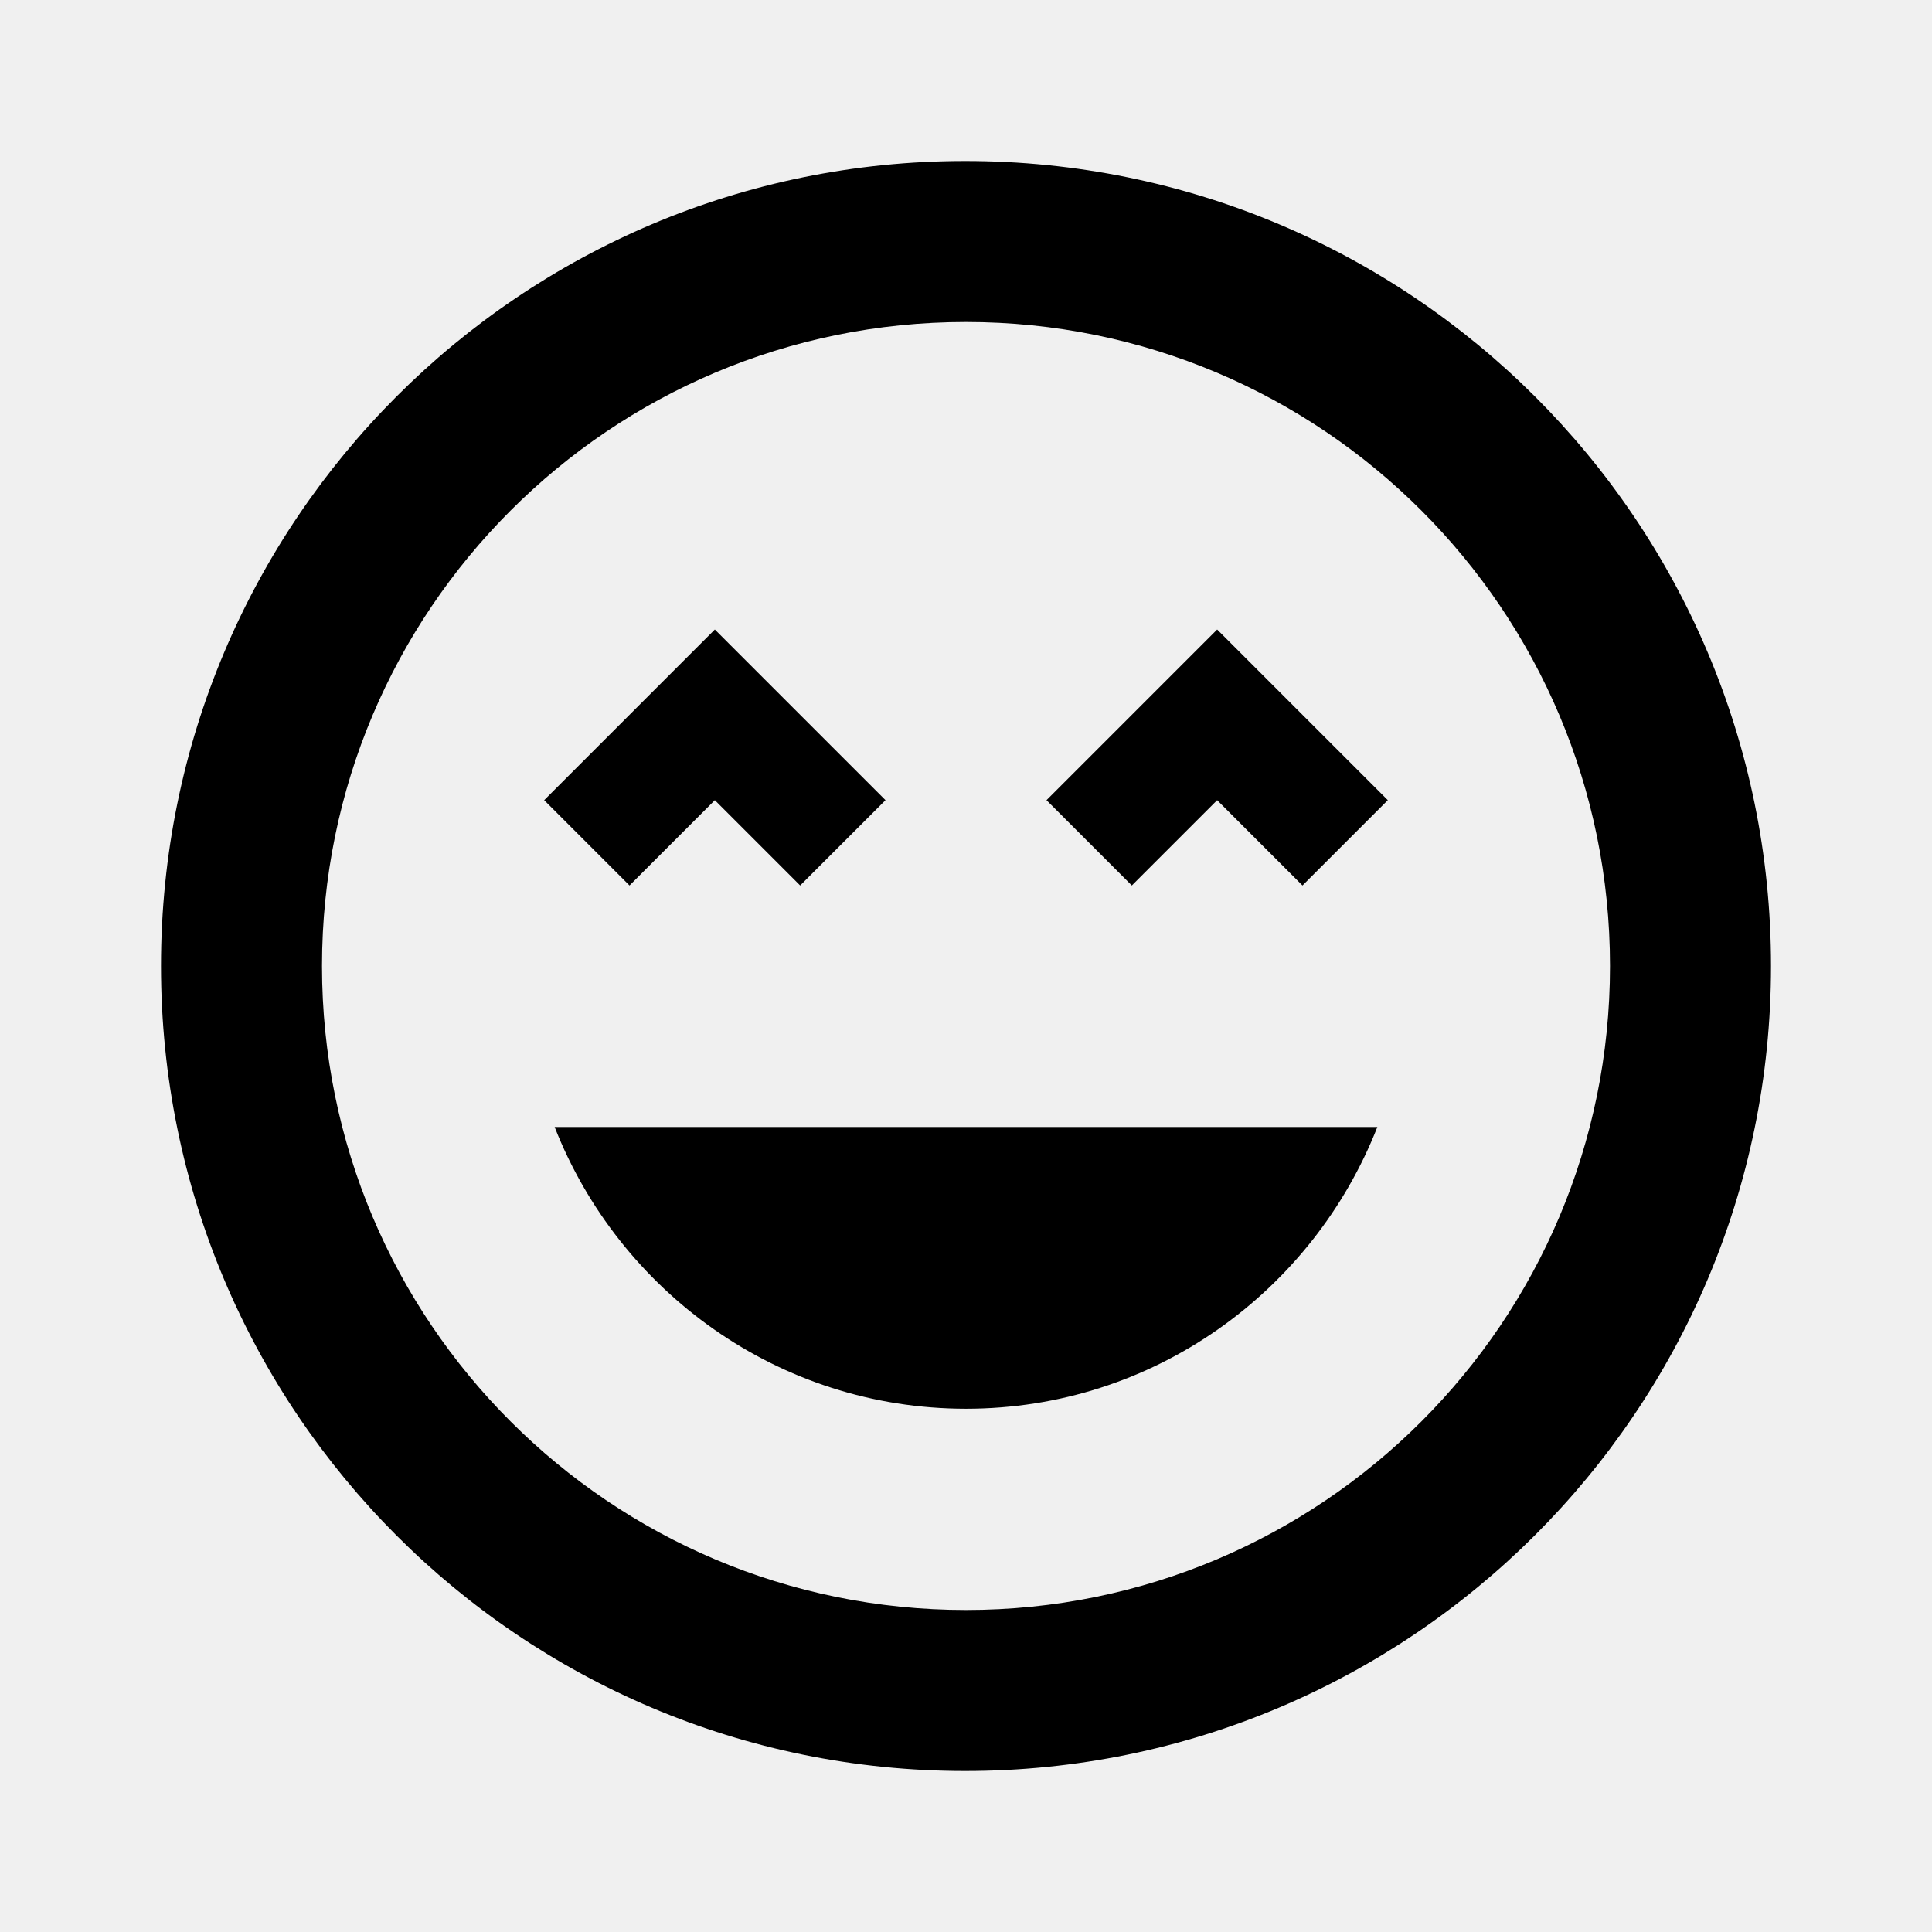
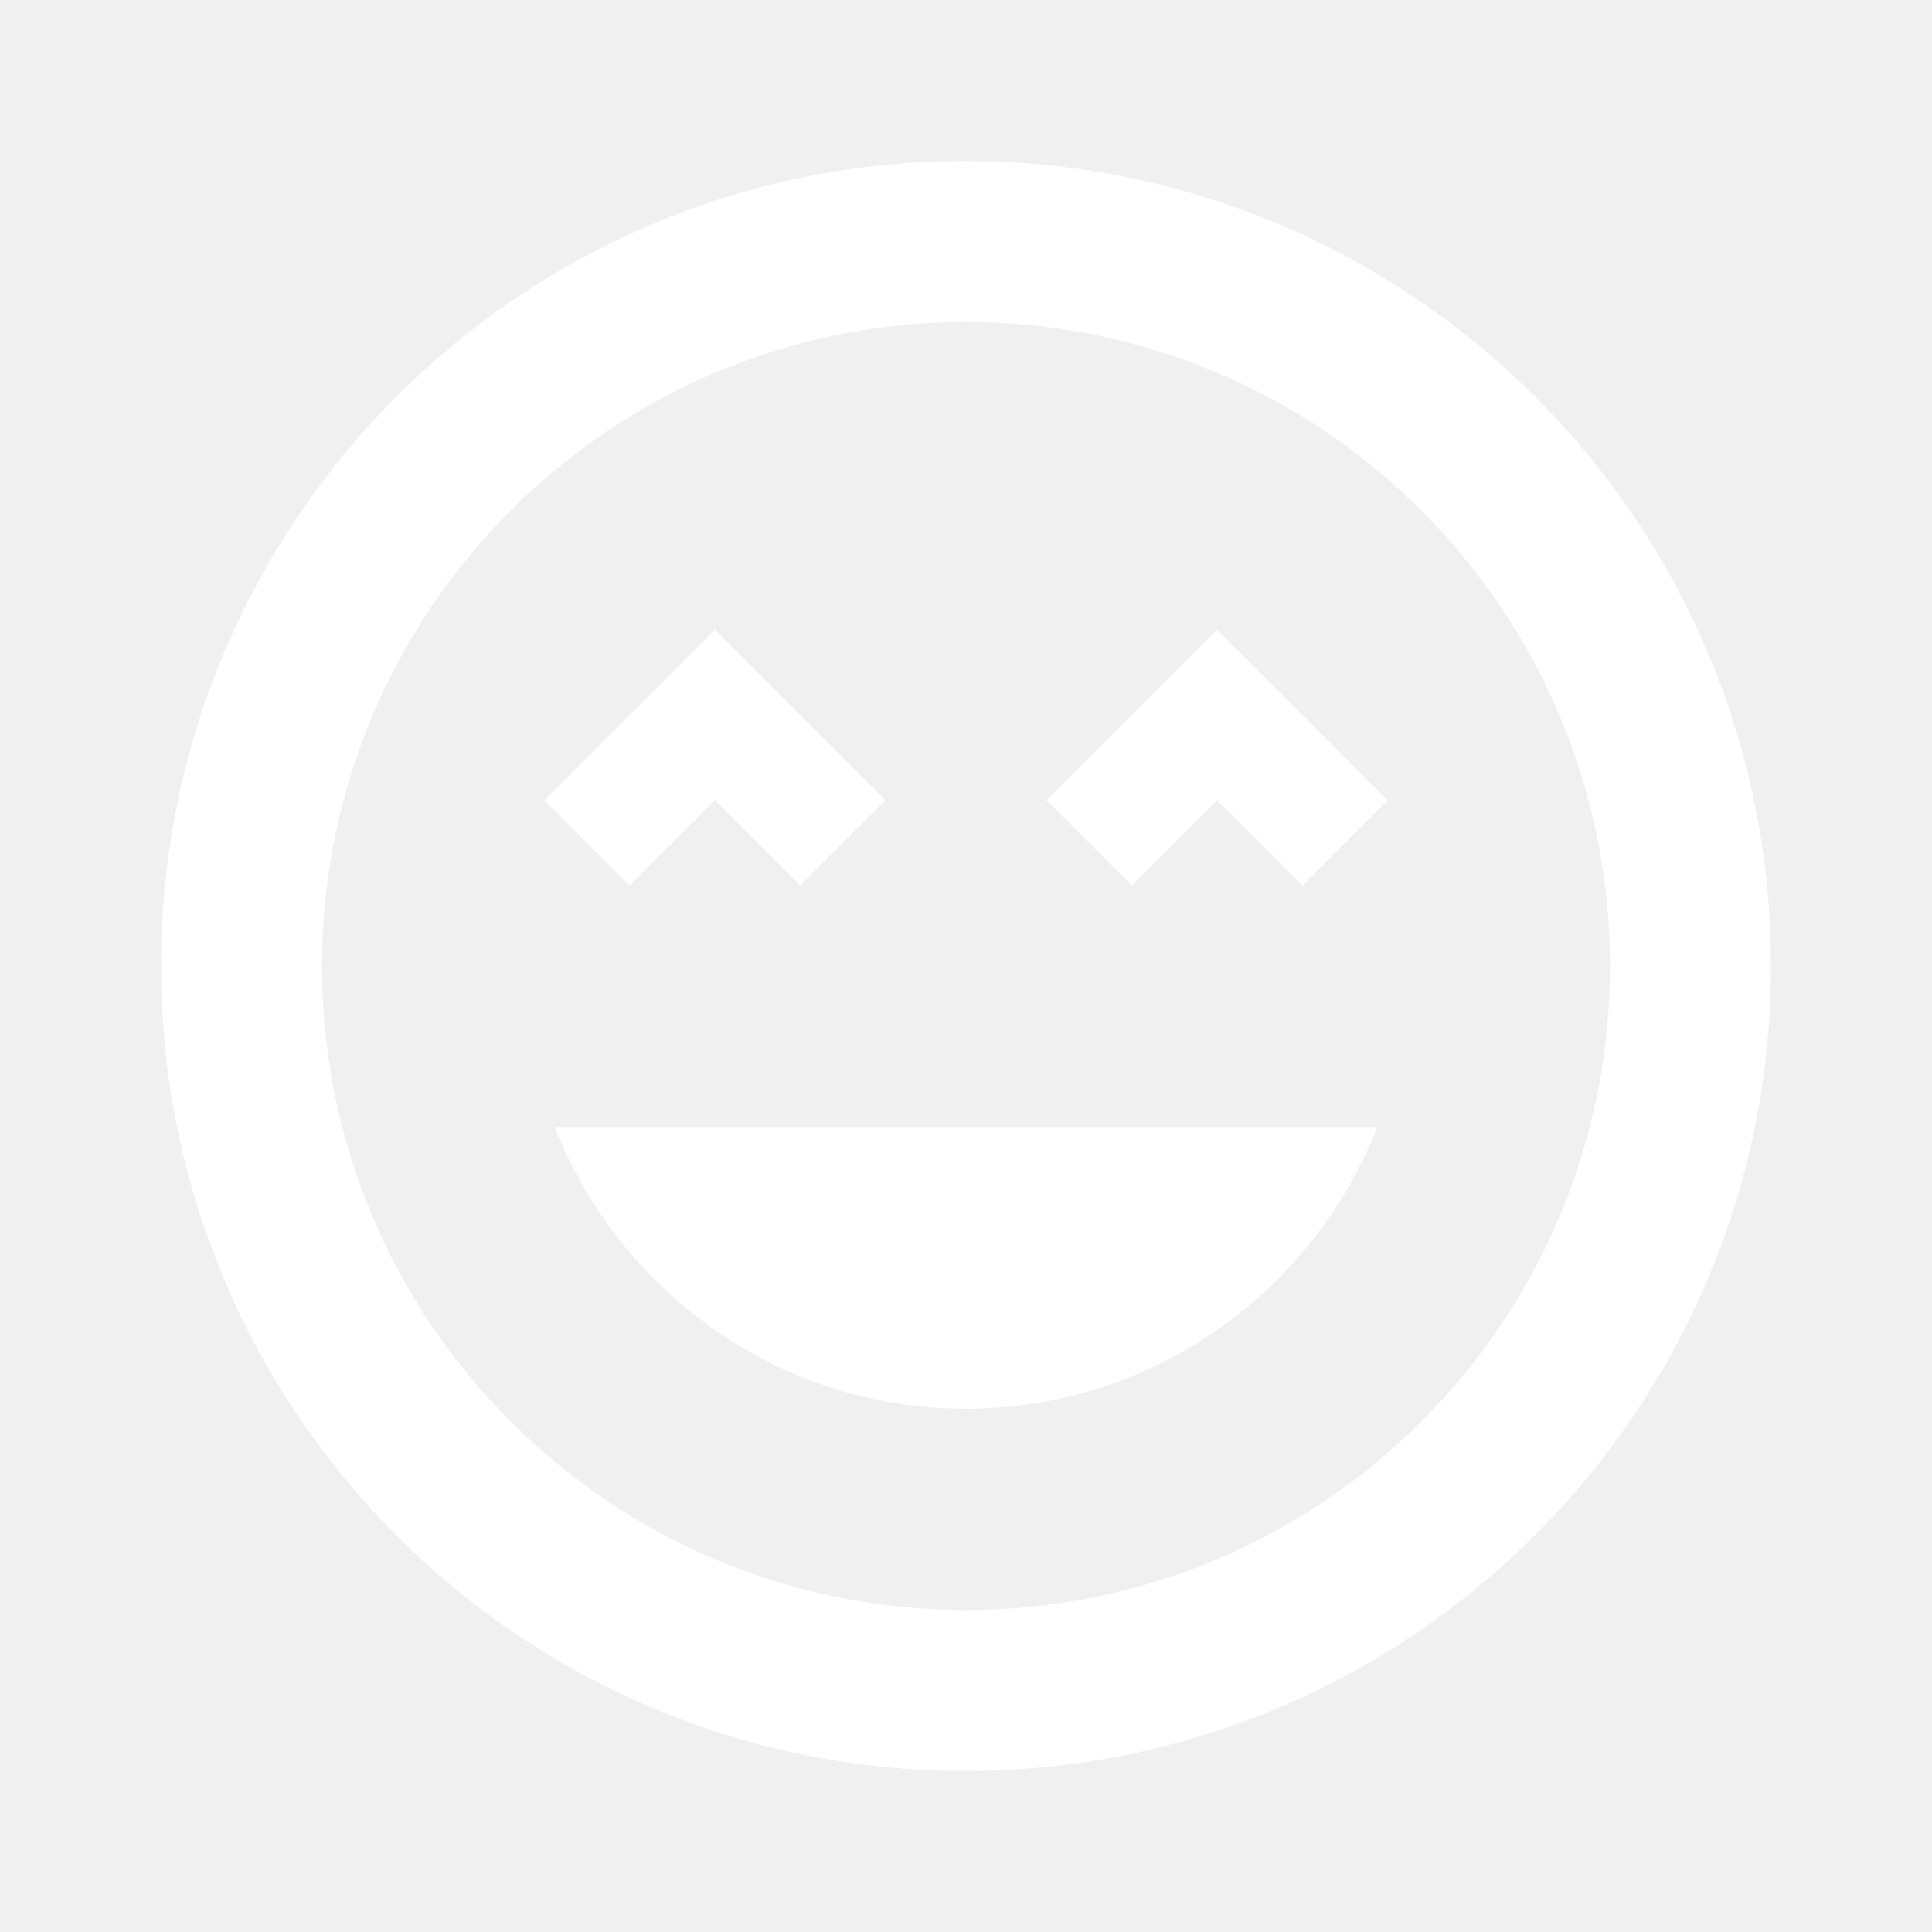
- <svg xmlns="http://www.w3.org/2000/svg" fill="#000000" height="24" viewBox="0 0 24 24" width="24">
+ <svg xmlns="http://www.w3.org/2000/svg" fill="#FFFFFF" height="24" viewBox="0 0 24 24" width="24">
  <path d="M11.99 2C6.47 2 2 6.47 2 12s4.47 10 9.99 10S22 17.53 22 12 17.52 2 11.99 2zM12 20c-4.42 0-8-3.58-8-8s3.58-8 8-8 8 3.58 8 8-3.58 8-8 8zm1-10.06L14.06 11l1.06-1.06L16.18 11l1.06-1.06-2.12-2.12zm-4.12 0L9.94 11 11 9.94 8.88 7.82 6.76 9.94 7.82 11zM12 17.5c2.33 0 4.31-1.46 5.11-3.5H6.89c.8 2.04 2.78 3.5 5.11 3.5z" />
  <path d="M0 0h24v24H0z" fill="none" />
</svg>
